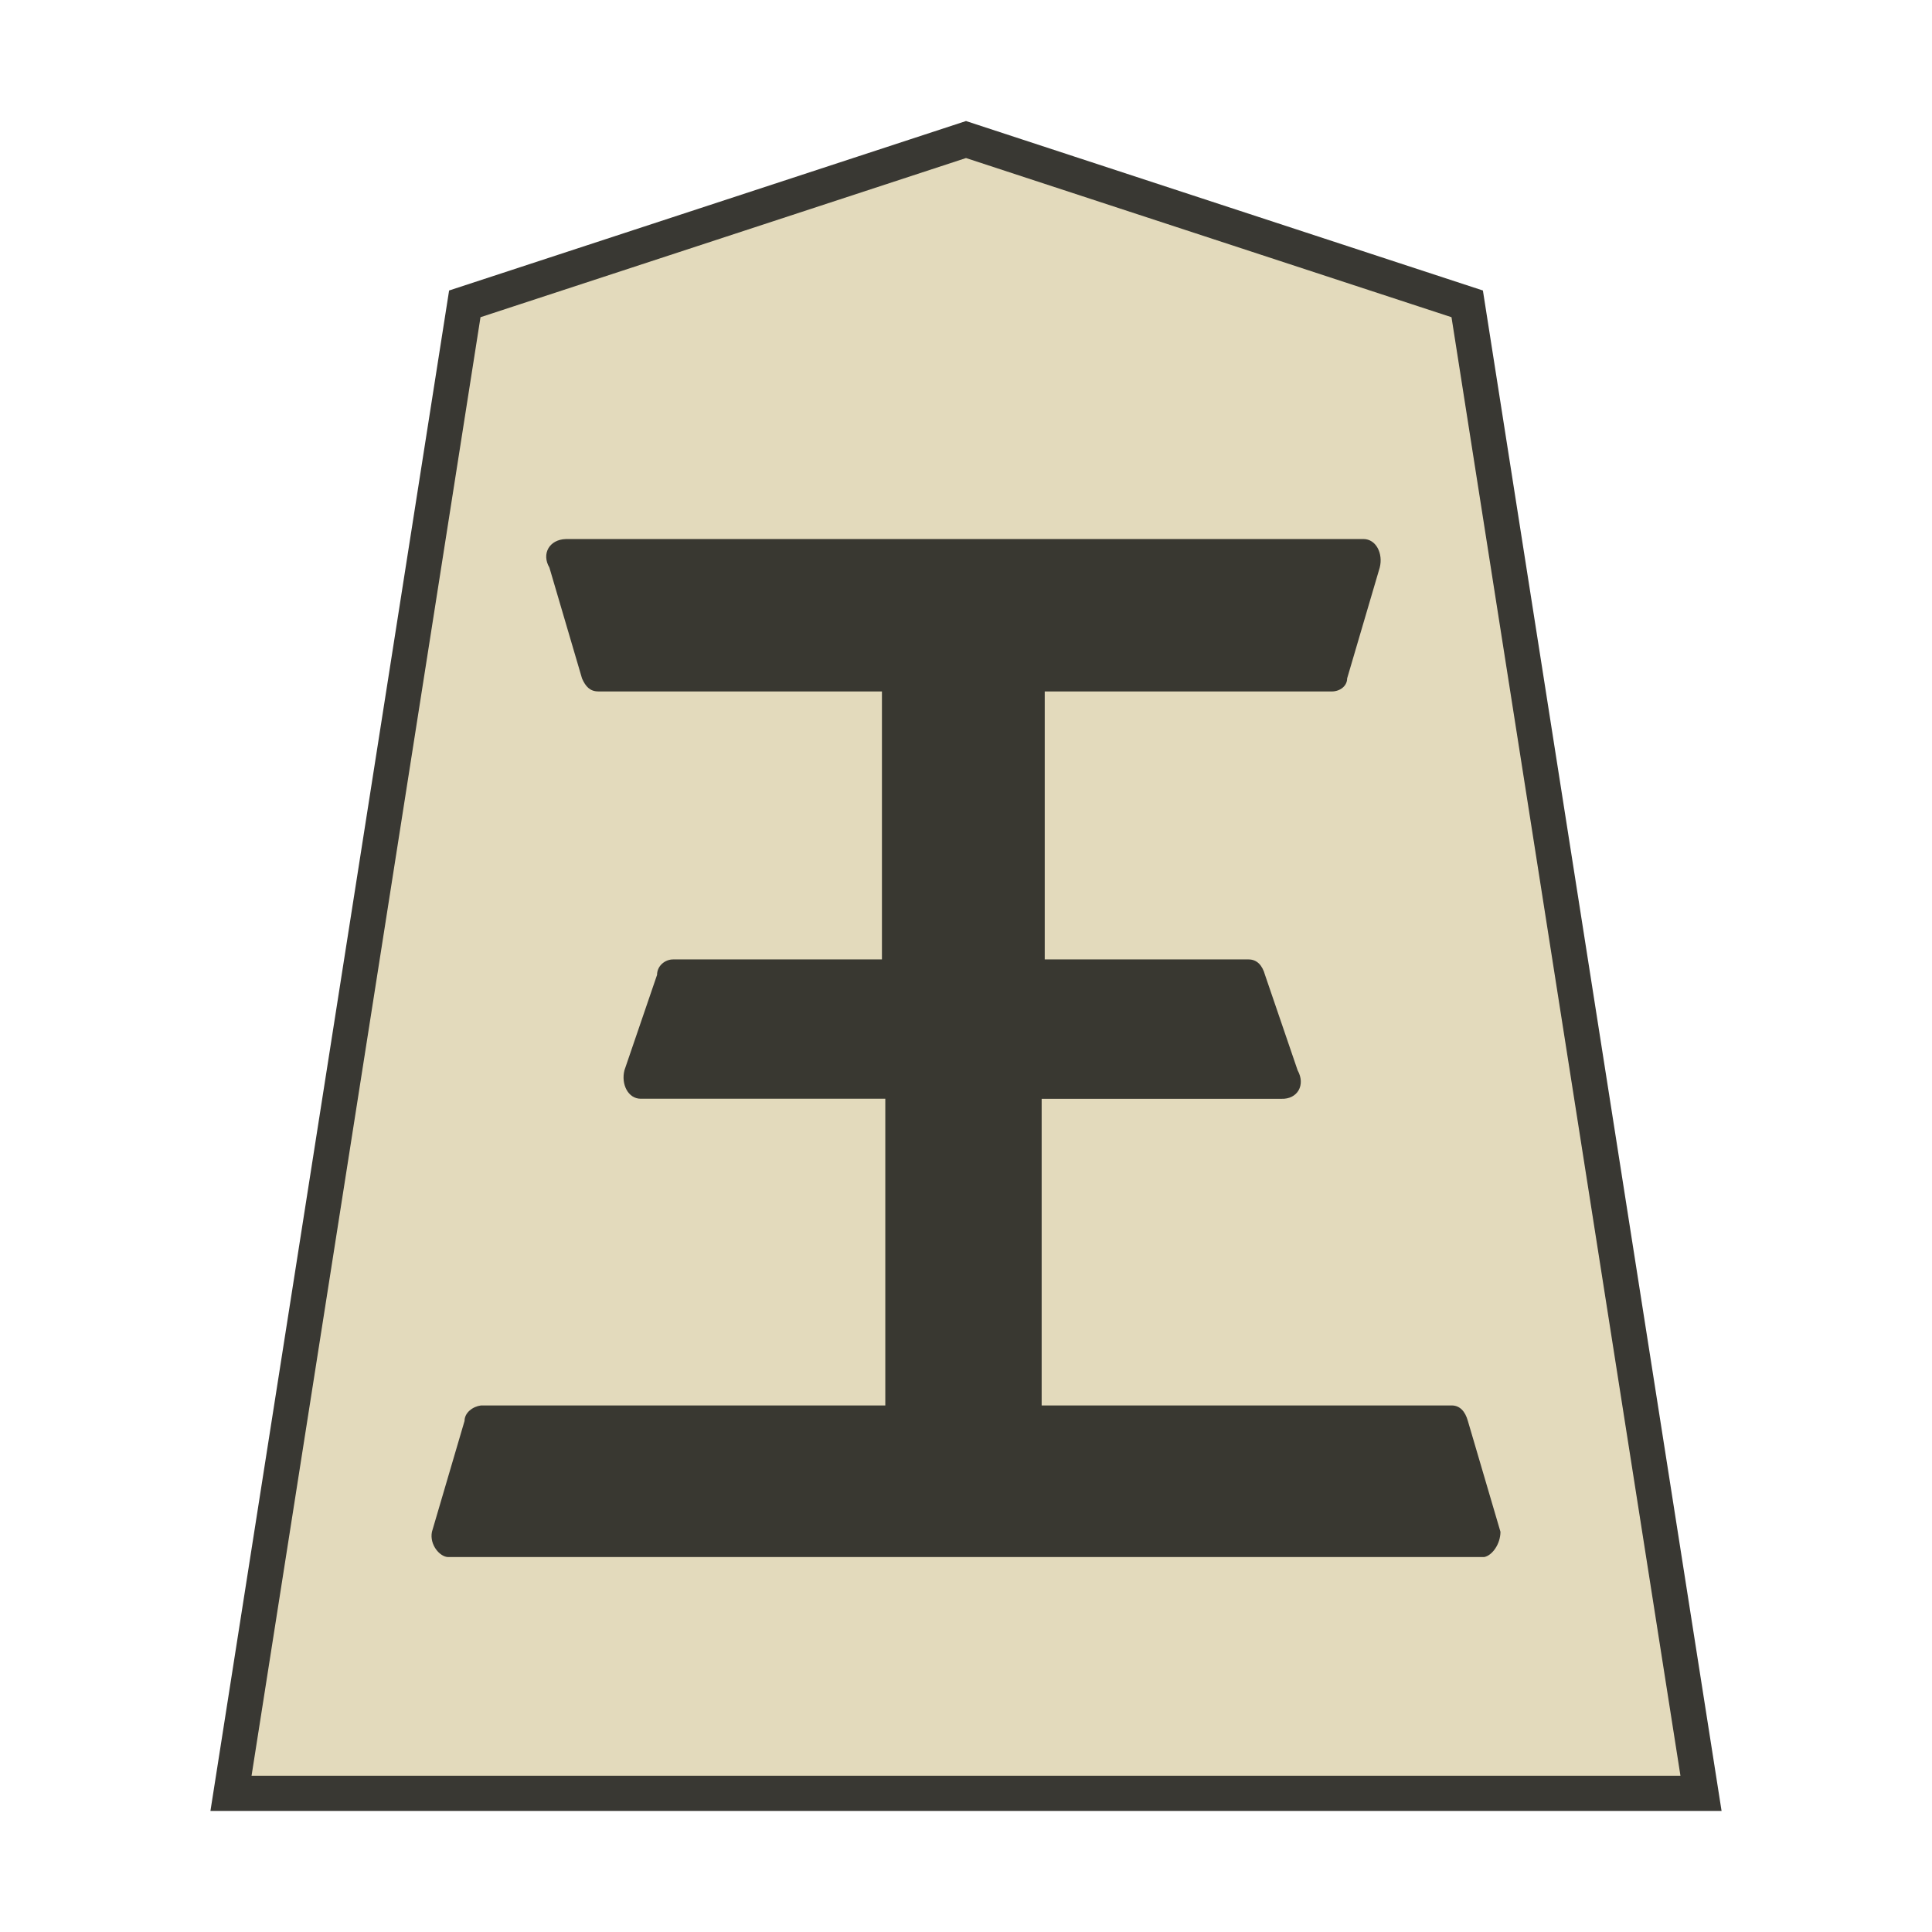
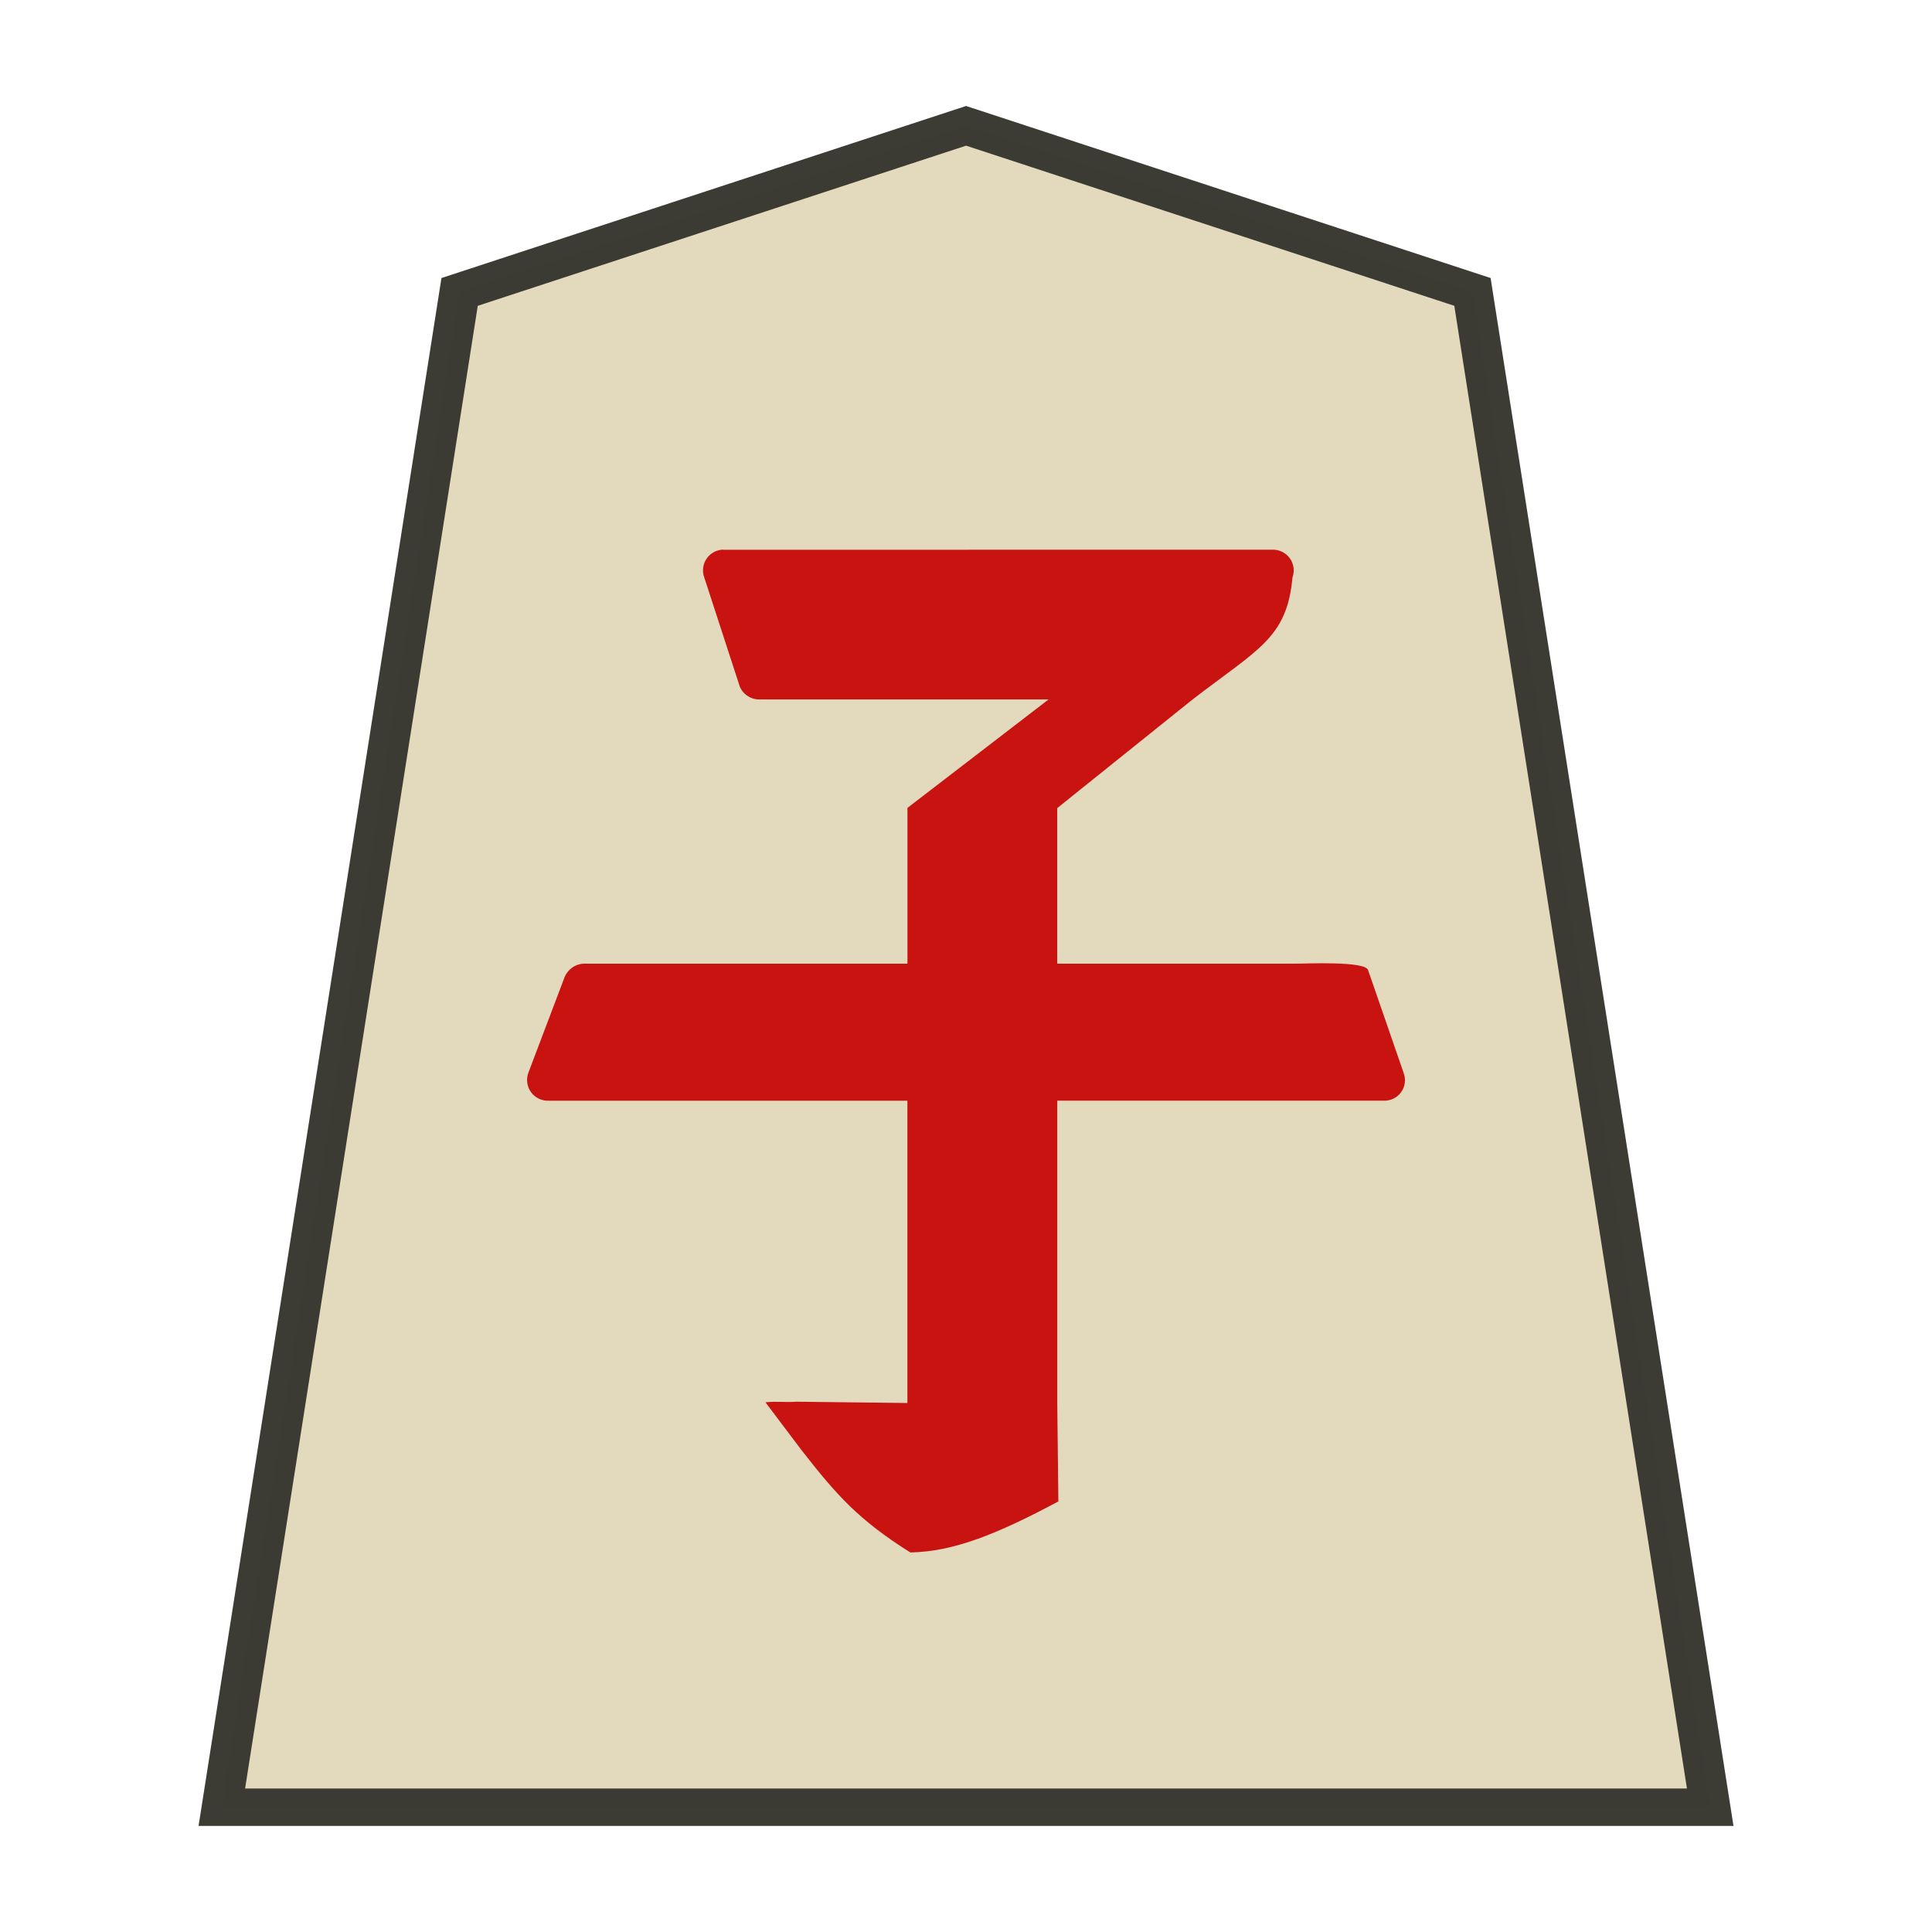
<svg xmlns="http://www.w3.org/2000/svg" width="52.157" height="52.157">
-   <g style="fill:#e3d9b9;fill-opacity:.969;stroke:#35342f;stroke-opacity:1">
-     <g style="opacity:.99;fill:#e3d9b9;fill-opacity:.969;stroke:#35342f;stroke-opacity:1">
-       <path d="M39.071 3.92 16.52 11.313 6 78.331h66.142l-10.52-67.018Z" style="opacity:.99;fill:#e3d9b9;fill-opacity:.969;stroke:#35342f;stroke-width:1.582;stroke-opacity:1" transform="matrix(.6 0 0 .6 2.636 1.415)" />
-     </g>
+   <g opacity=".99" style="fill:#e2d8bb;fill-opacity:.984">
+     <path fill="#fee572" fill-opacity=".992" stroke="#000" stroke-width="1.044" d="m-11.54 7.386-13.14 4.634-6.169 42.276H7.767L1.598 12.02Z" style="fill:#e2d8bb;fill-opacity:.984;stroke:#393831;stroke-opacity:.992" transform="matrix(1.04053 0 0 .96762 38.088 -3.75)" />
+     <path d="M32.638 37.318a.559.559 0 0 0 .508-.75l-.96-2.948a.57.57 0 0 0-.556-.346h-7.78l3.81-2.928V26.14h8.719c.25.004.48-.173.556-.413l.961-2.537a.56.56 0 0 0-.556-.749h-9.678V14.28l3.007.035c.23-.024.537.017.825-.016l-.968-1.284c-.969-1.243-1.558-1.897-2.944-2.77-1.173.024-2.332.49-3.996 1.378l.03 2.657v8.162h-8.803a.553.553 0 0 0-.548.749l.96 2.776c.07.25 1.693.173 1.948.173h6.444v4.2l-3.656 2.934c-1.771 1.366-2.546 1.654-2.695 3.292a.559.559 0 0 0 .547.75l14.777-.002.04.001z" style="color:#000;font-style:normal;font-variant:normal;font-weight:400;font-stretch:normal;font-size:29.072px;line-height:1.25;font-family:MingLiU_HKSCS-ExtB;-inkscape-font-specification:MingLiU_HKSCS-ExtB;font-variant-ligatures:normal;font-variant-position:normal;font-variant-caps:normal;font-variant-numeric:normal;font-variant-alternates:normal;font-variant-east-asian:normal;font-feature-settings:normal;font-variation-settings:normal;text-indent:0;text-align:start;text-decoration:none;text-decoration-line:none;text-decoration-style:solid;text-decoration-color:#000;letter-spacing:0;word-spacing:0;text-transform:none;writing-mode:lr-tb;direction:ltr;text-orientation:mixed;dominant-baseline:auto;baseline-shift:baseline;text-anchor:start;white-space:normal;shape-padding:0;shape-margin:0;inline-size:0;clip-rule:nonzero;display:inline;overflow:visible;visibility:visible;opacity:.99;isolation:auto;mix-blend-mode:normal;color-interpolation:sRGB;color-interpolation-filters:linearRGB;solid-color:#000;solid-opacity:1;vector-effect:none;fill:#c90f0e;fill-opacity:1;fill-rule:nonzero;stroke:none;stroke-width:.488;stroke-linecap:butt;stroke-linejoin:round;stroke-miterlimit:4;stroke-dasharray:none;stroke-dashoffset:0;stroke-opacity:1;color-rendering:auto;image-rendering:auto;shape-rendering:auto;text-rendering:auto;enable-background:accumulate;stop-color:#000" transform="rotate(-180 26.079 26.078)" />
  </g>
-   <path d="M15.272 14.553c-.44.013-.66.396-.44.77l.88 2.991c.096.22.217.352.44.352h7.657v7.235h-5.633c-.218-.003-.438.17-.438.418l-.88 2.573c-.096.375.097.77.44.77H23.9v8.28H12.986c-.217.027-.445.19-.445.418l-.88 2.993c-.072.352.218.682.44.682h27.966c.217-.041.44-.353.44-.682l-.88-2.993c-.073-.262-.218-.418-.438-.418H28.121v-8.278h6.47c.44.015.66-.375.44-.77l-.88-2.574c-.073-.263-.218-.419-.445-.419h-5.502v-7.235h7.724c.218.013.44-.128.44-.352l.88-2.992c.096-.375-.097-.77-.44-.77H15.376a.267.267 0 0 0-.024 0z" style="color:#000;font-style:normal;font-variant:normal;font-weight:400;font-stretch:normal;font-size:29.072px;line-height:1.25;font-family:MingLiU_HKSCS-ExtB;-inkscape-font-specification:MingLiU_HKSCS-ExtB;font-variant-ligatures:normal;font-variant-position:normal;font-variant-caps:normal;font-variant-numeric:normal;font-variant-alternates:normal;font-variant-east-asian:normal;font-feature-settings:normal;font-variation-settings:normal;text-indent:0;text-align:start;text-decoration:none;text-decoration-line:none;text-decoration-style:solid;text-decoration-color:#000;letter-spacing:0;word-spacing:0;text-transform:none;writing-mode:lr-tb;direction:ltr;text-orientation:mixed;dominant-baseline:auto;baseline-shift:baseline;text-anchor:start;white-space:normal;shape-padding:0;shape-margin:0;inline-size:0;clip-rule:nonzero;display:inline;overflow:visible;visibility:visible;opacity:.99;isolation:auto;mix-blend-mode:normal;color-interpolation:sRGB;color-interpolation-filters:linearRGB;solid-color:#000;solid-opacity:1;fill:#373630;fill-opacity:1;fill-rule:nonzero;stroke:none;stroke-width:.495;stroke-linecap:butt;stroke-linejoin:round;stroke-miterlimit:4;stroke-dasharray:none;stroke-dashoffset:0;stroke-opacity:1;color-rendering:auto;image-rendering:auto;shape-rendering:auto;text-rendering:auto;enable-background:accumulate;stop-color:#000" />
</svg>
